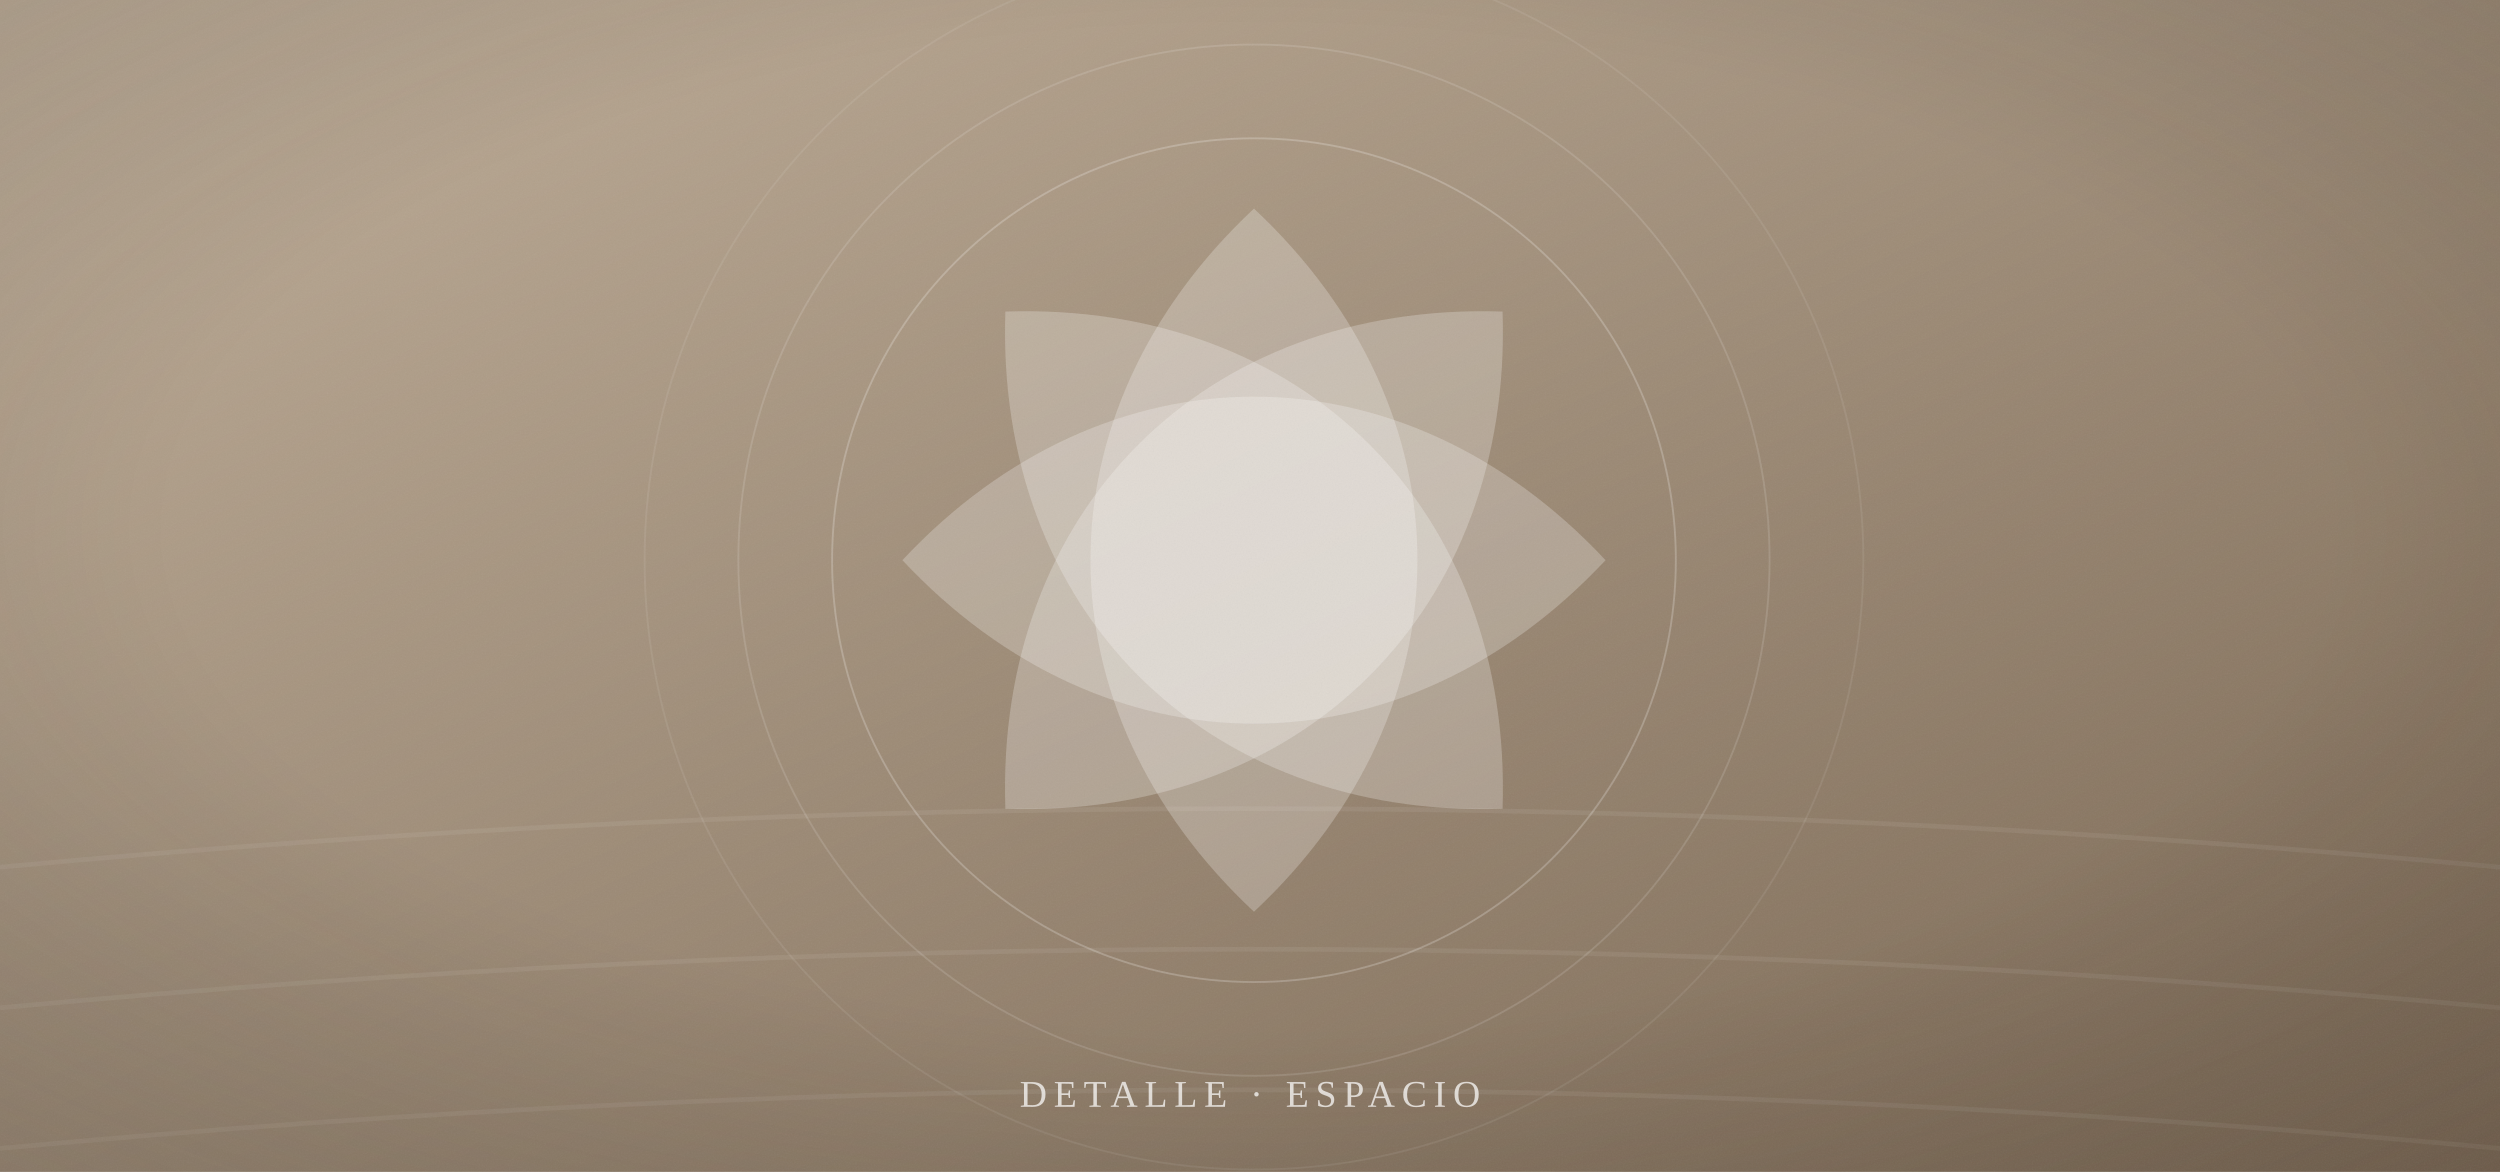
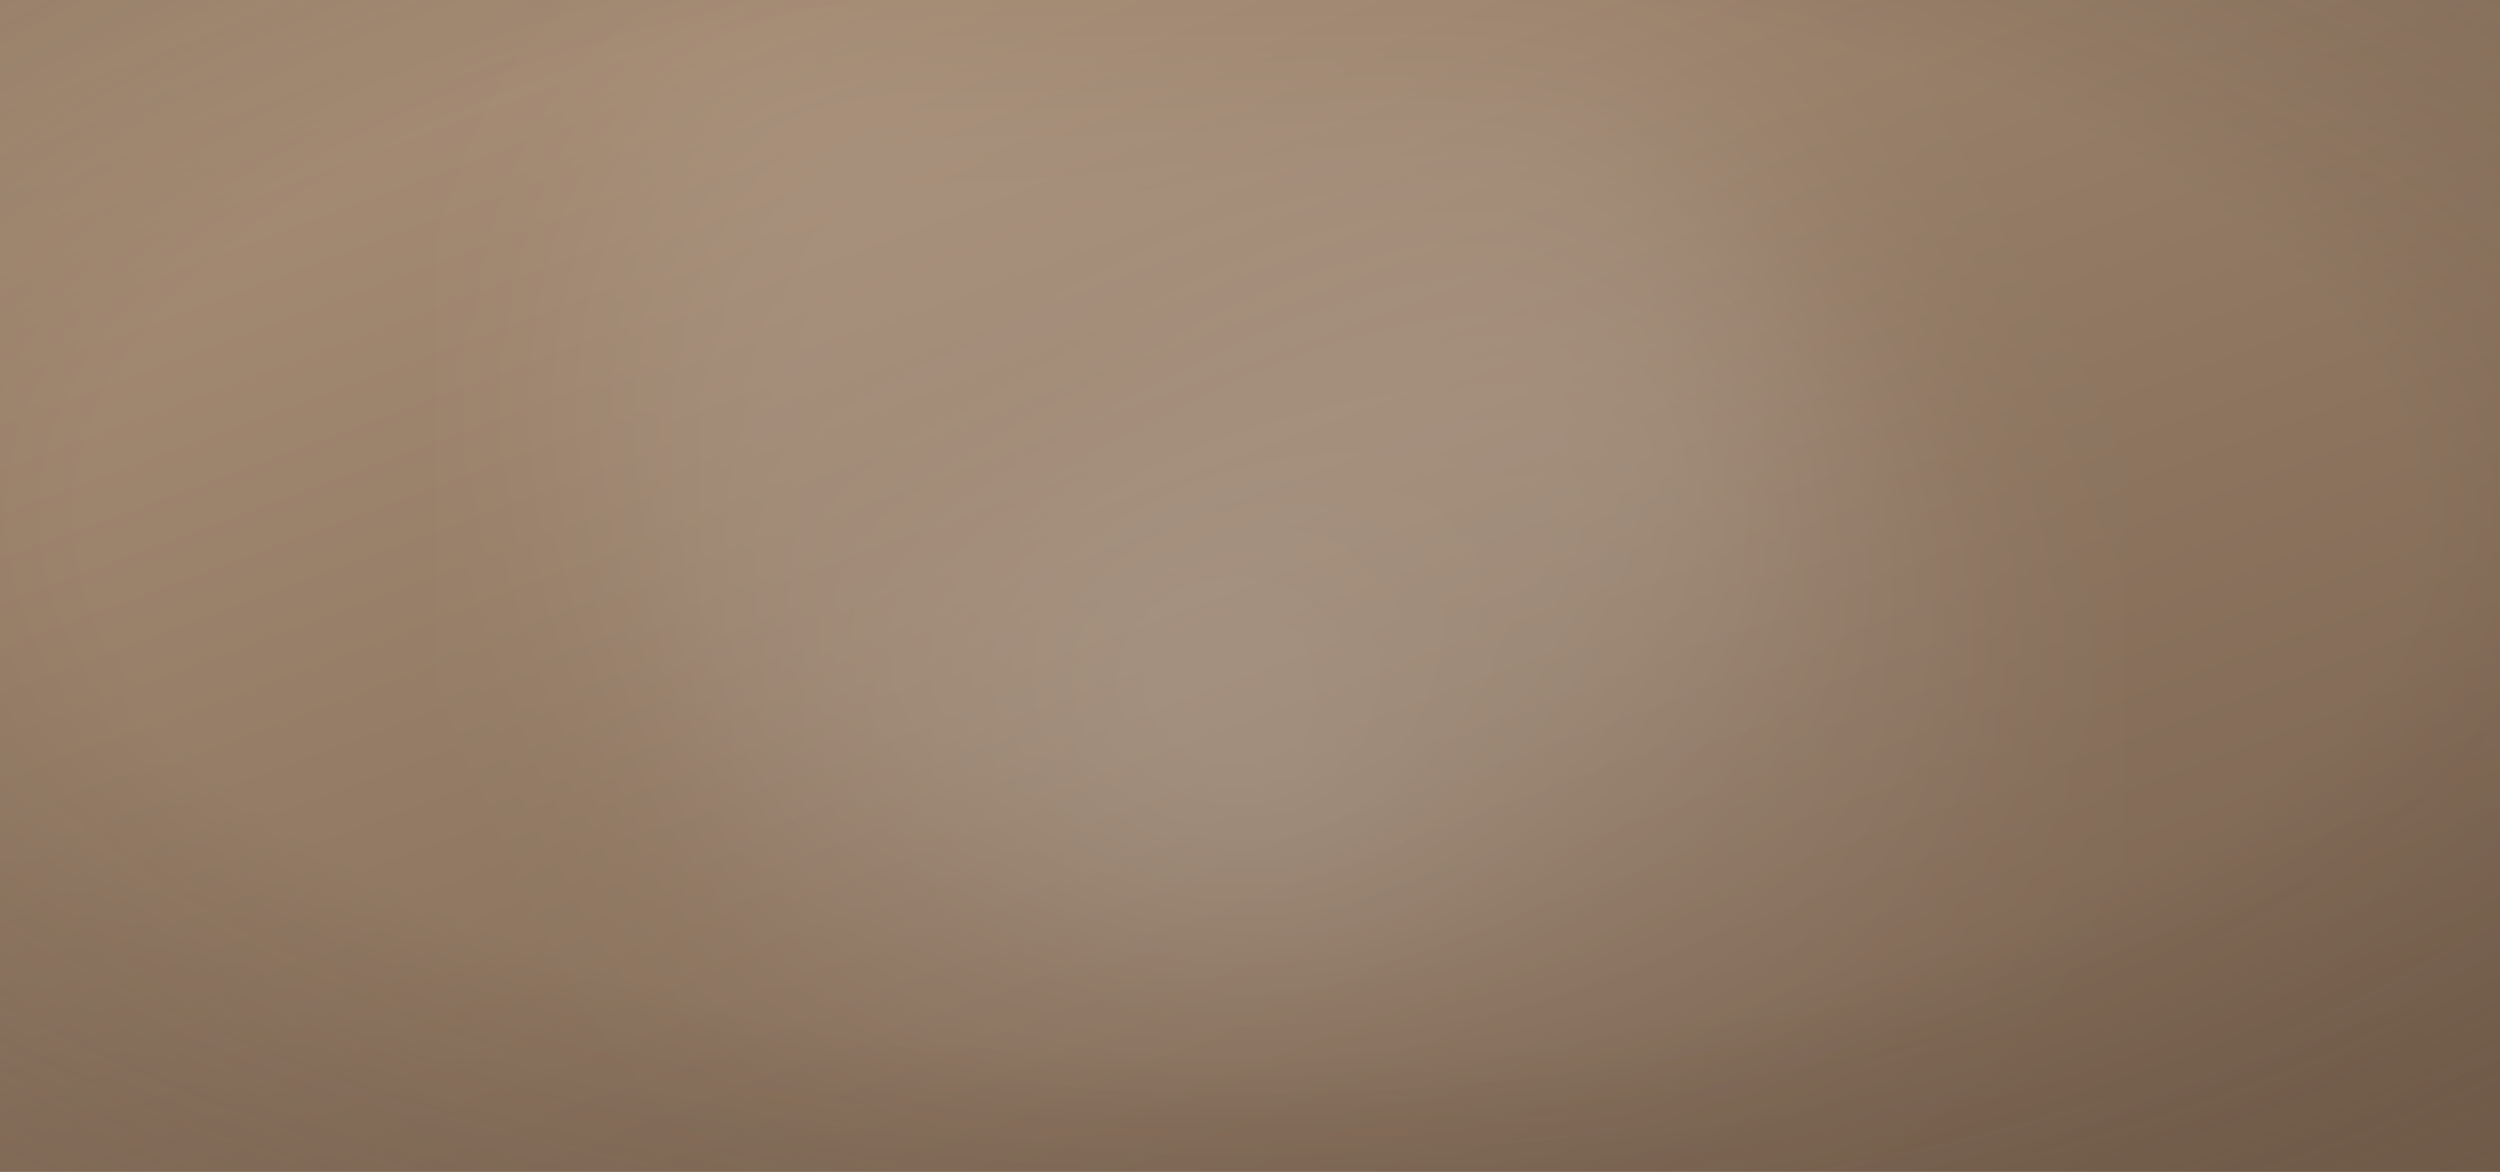
<svg xmlns="http://www.w3.org/2000/svg" viewBox="0 0 1920 900" width="1920" height="900" role="img" aria-label="Detalle · espacio">
  <defs>
-     <linearGradient id="g" x1="0" y1="0" x2="1" y2="1">
-       <stop offset="0" stop-color="#BFAE99" />
-       <stop offset="1" stop-color="#7A6753" />
+     <linearGradient id="g" x1="0.1" y1="0" x2="0.9" y2="1">
+       <stop offset="0" stop-color="#A88E76" />
+       <stop offset="1" stop-color="#7A6350" />
    </linearGradient>
-     <radialGradient id="v" cx="0.5" cy="0.45" r="0.78">
-       <stop offset="0.55" stop-color="#000000" stop-opacity="0" />
-       <stop offset="1" stop-color="#3A3129" stop-opacity="0.22" />
+     <radialGradient id="v" cx="0.5" cy="0.44" r="0.80">
+       <stop offset="0.58" stop-color="#000000" stop-opacity="0" />
+       <stop offset="1" stop-color="#4A3A2C" stop-opacity="0.20" />
    </radialGradient>
-     <filter id="grain">
-       <feTurbulence type="fractalNoise" baseFrequency="0.85" numOctaves="3" />
-       <feColorMatrix type="saturate" values="0" />
+     <filter id="b">
+       <feGaussianBlur stdDeviation="90" />
    </filter>
  </defs>
  <rect width="1920" height="900" fill="url(#g)" />
-   <path d="M 0 666 Q 960 576 1920 666" fill="none" stroke="#FFFFFF" stroke-opacity="0.07" stroke-width="3.60" />
-   <path d="M 0 774 Q 960 684 1920 774" fill="none" stroke="#FFFFFF" stroke-opacity="0.07" stroke-width="3.60" />
-   <path d="M 0 882 Q 960 792 1920 882" fill="none" stroke="#FFFFFF" stroke-opacity="0.07" stroke-width="3.60" />
-   <g>
-     <path d="M 963.045 160.215 C 1130.445 316.815, 1130.445 543.615, 963.045 700.215 C 795.645 543.615, 795.645 316.815, 963.045 160.215 Z" fill="#FFFFFF" fill-opacity="0.13" transform="rotate(0.0 963.0452 430.2147)" />
-     <path d="M 963.045 160.215 C 1130.445 316.815, 1130.445 543.615, 963.045 700.215 C 795.645 543.615, 795.645 316.815, 963.045 160.215 Z" fill="#FFFFFF" fill-opacity="0.13" transform="rotate(45.0 963.0452 430.2147)" />
-     <path d="M 963.045 160.215 C 1130.445 316.815, 1130.445 543.615, 963.045 700.215 C 795.645 543.615, 795.645 316.815, 963.045 160.215 Z" fill="#FFFFFF" fill-opacity="0.13" transform="rotate(90.0 963.0452 430.2147)" />
-     <path d="M 963.045 160.215 C 1130.445 316.815, 1130.445 543.615, 963.045 700.215 C 795.645 543.615, 795.645 316.815, 963.045 160.215 Z" fill="#FFFFFF" fill-opacity="0.13" transform="rotate(135.0 963.0452 430.2147)" />
-     <path d="M 963.045 160.215 C 1130.445 316.815, 1130.445 543.615, 963.045 700.215 C 795.645 543.615, 795.645 316.815, 963.045 160.215 Z" fill="#FFFFFF" fill-opacity="0.13" transform="rotate(180.0 963.0452 430.2147)" />
-     <path d="M 963.045 160.215 C 1130.445 316.815, 1130.445 543.615, 963.045 700.215 C 795.645 543.615, 795.645 316.815, 963.045 160.215 Z" fill="#FFFFFF" fill-opacity="0.13" transform="rotate(225.0 963.0452 430.2147)" />
-     <path d="M 963.045 160.215 C 1130.445 316.815, 1130.445 543.615, 963.045 700.215 C 795.645 543.615, 795.645 316.815, 963.045 160.215 Z" fill="#FFFFFF" fill-opacity="0.13" transform="rotate(270.0 963.0452 430.2147)" />
-     <path d="M 963.045 160.215 C 1130.445 316.815, 1130.445 543.615, 963.045 700.215 C 795.645 543.615, 795.645 316.815, 963.045 160.215 Z" fill="#FFFFFF" fill-opacity="0.13" transform="rotate(315.0 963.0452 430.2147)" />
-     <circle cx="963.045" cy="430.215" r="324.0" fill="none" stroke="#FFFFFF" stroke-opacity="0.22" stroke-width="1.44" />
-     <circle cx="963.045" cy="430.215" r="396.0" fill="none" stroke="#FFFFFF" stroke-opacity="0.13" stroke-width="1.44" />
-     <circle cx="963.045" cy="430.215" r="468.0" fill="none" stroke="#FFFFFF" stroke-opacity="0.08" stroke-width="1.44" />
+   <g filter="url(#b)">
+     <ellipse cx="911" cy="310" rx="468" ry="414" fill="#FFFFFF" fill-opacity="0.1" />
+     <ellipse cx="1163" cy="508" rx="360" ry="306" fill="#FFFFFF" fill-opacity="0.07" />
+     <ellipse cx="803" cy="598" rx="270" ry="234" fill="#FFFFFF" fill-opacity="0.05" />
  </g>
  <rect width="1920" height="900" fill="url(#v)" />
-   <rect width="1920" height="900" filter="url(#grain)" opacity="0.06" />
-   <text x="960" y="850" text-anchor="middle" font-family="Georgia, 'Times New Roman', serif" font-size="29" fill="#FFFFFF" fill-opacity="0.72" letter-spacing="5.2">DETALLE · ESPACIO</text>
</svg>
